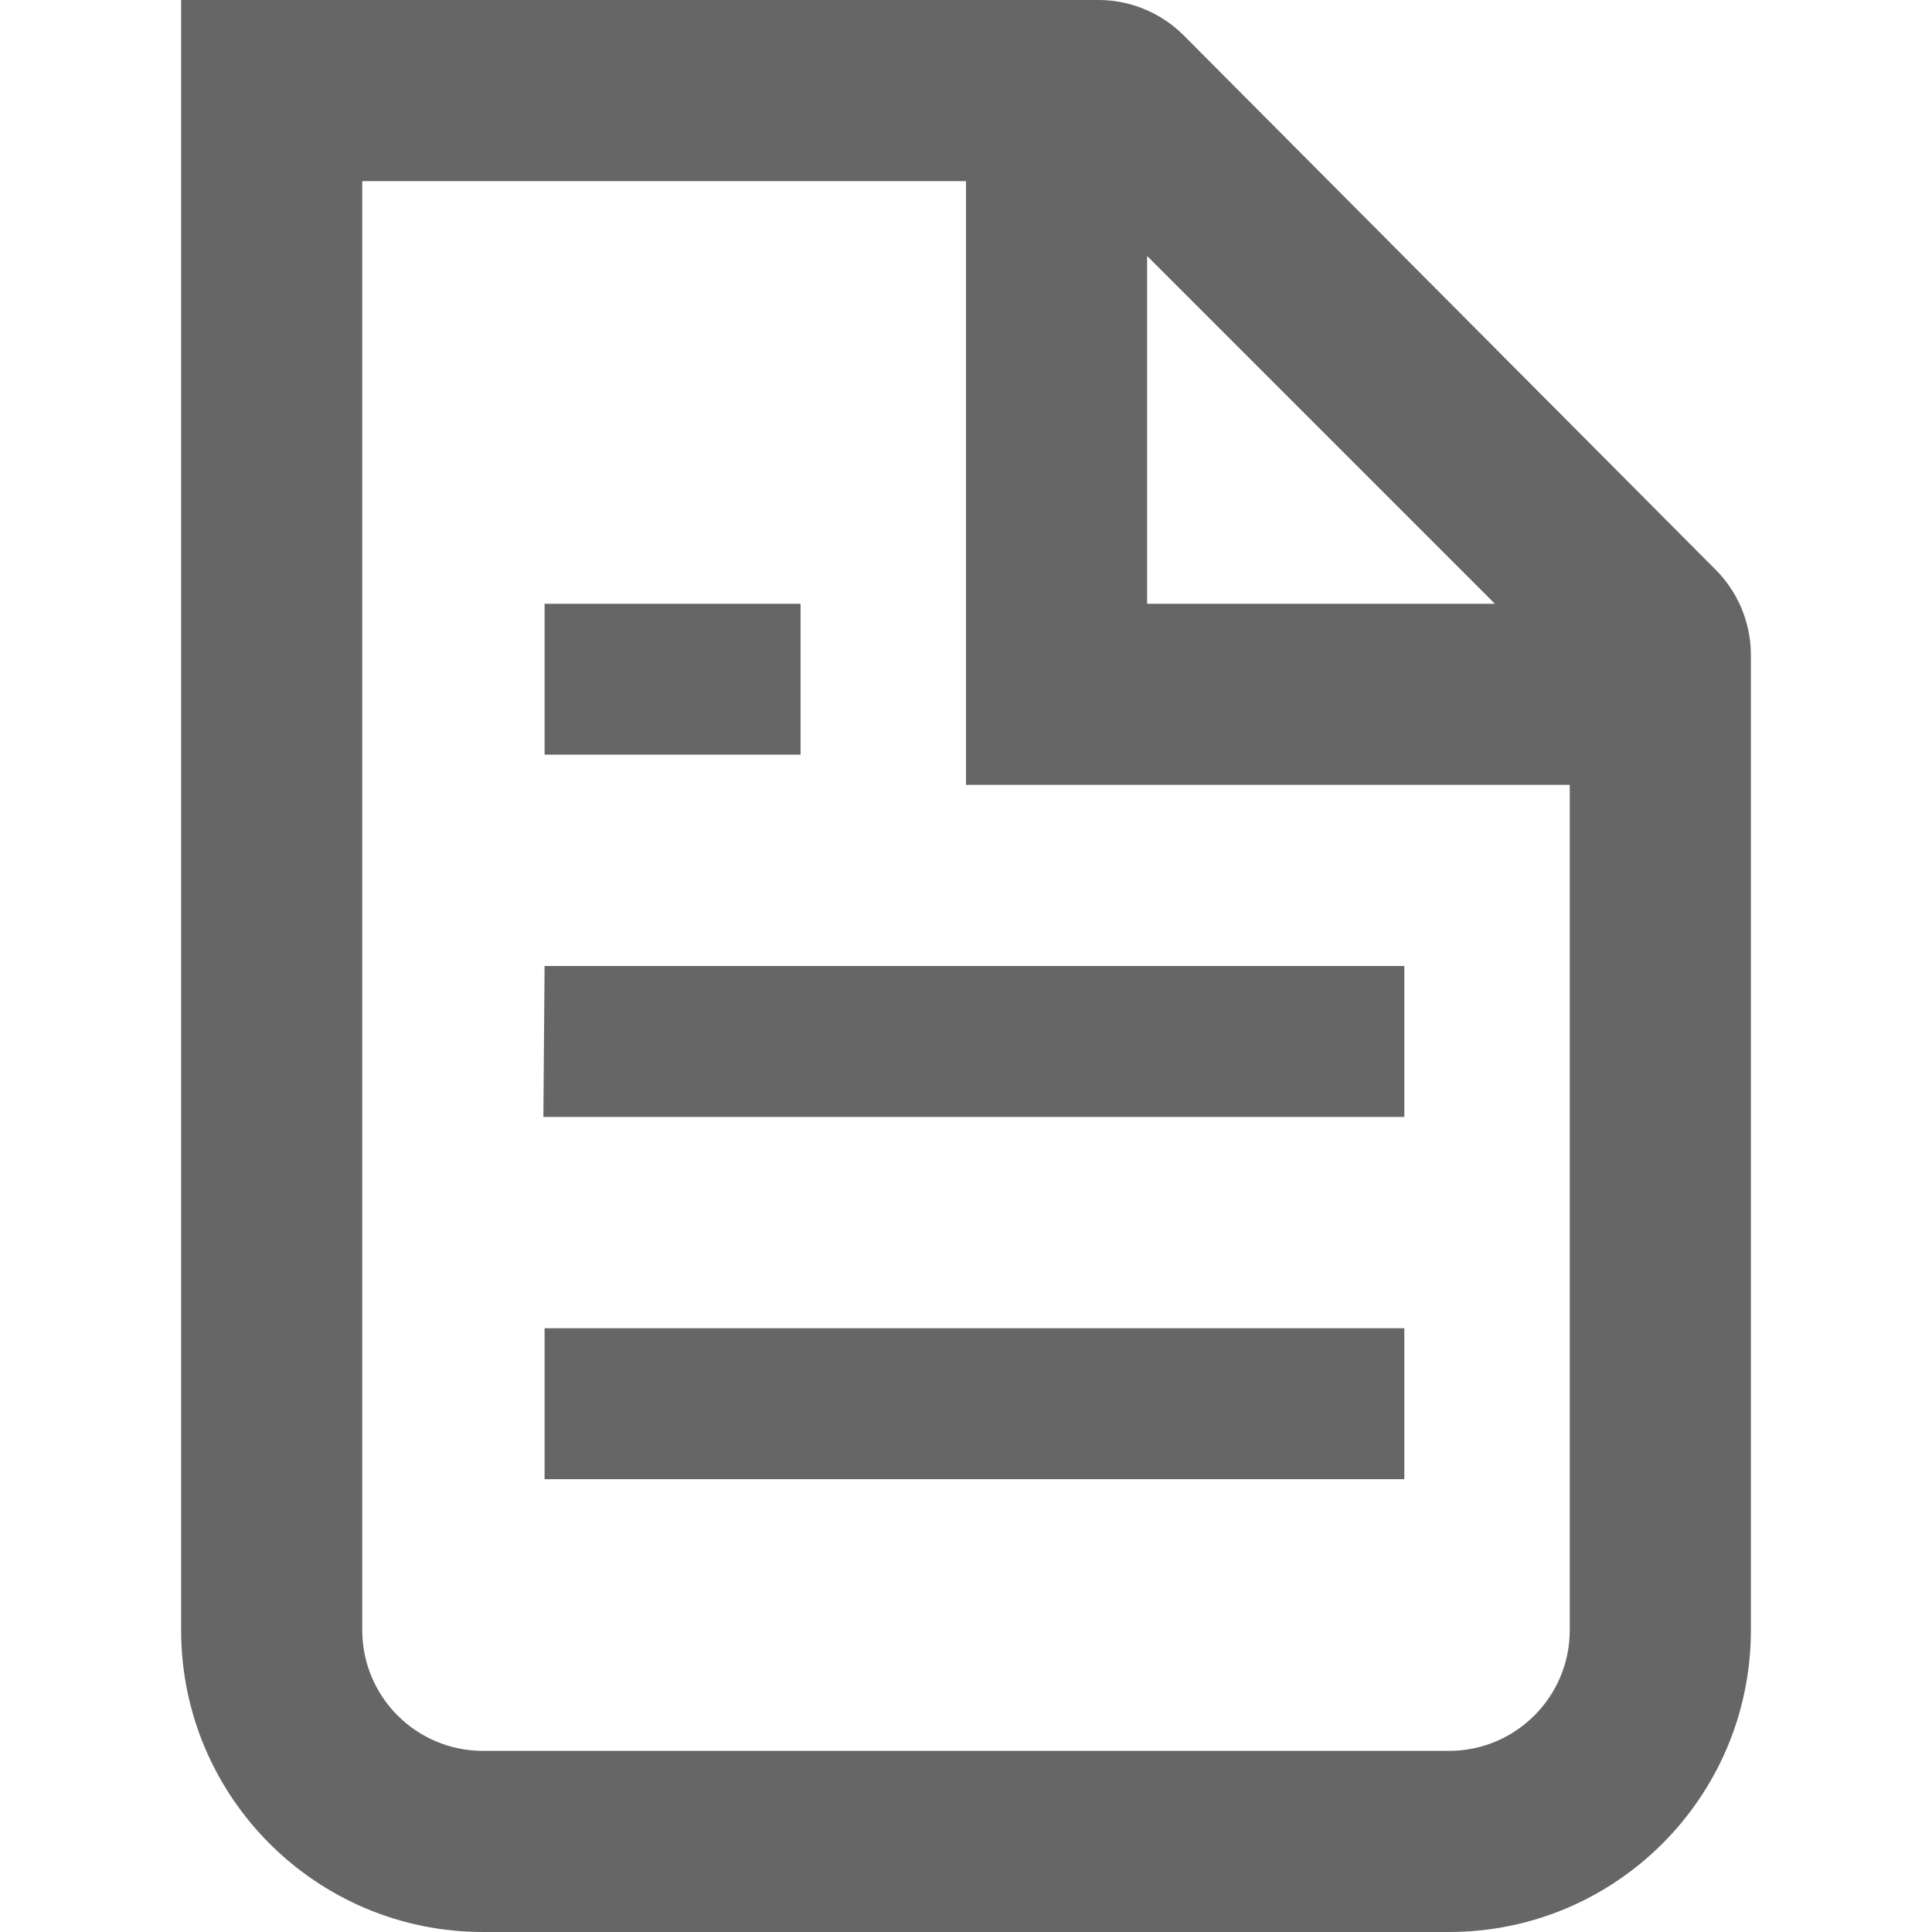
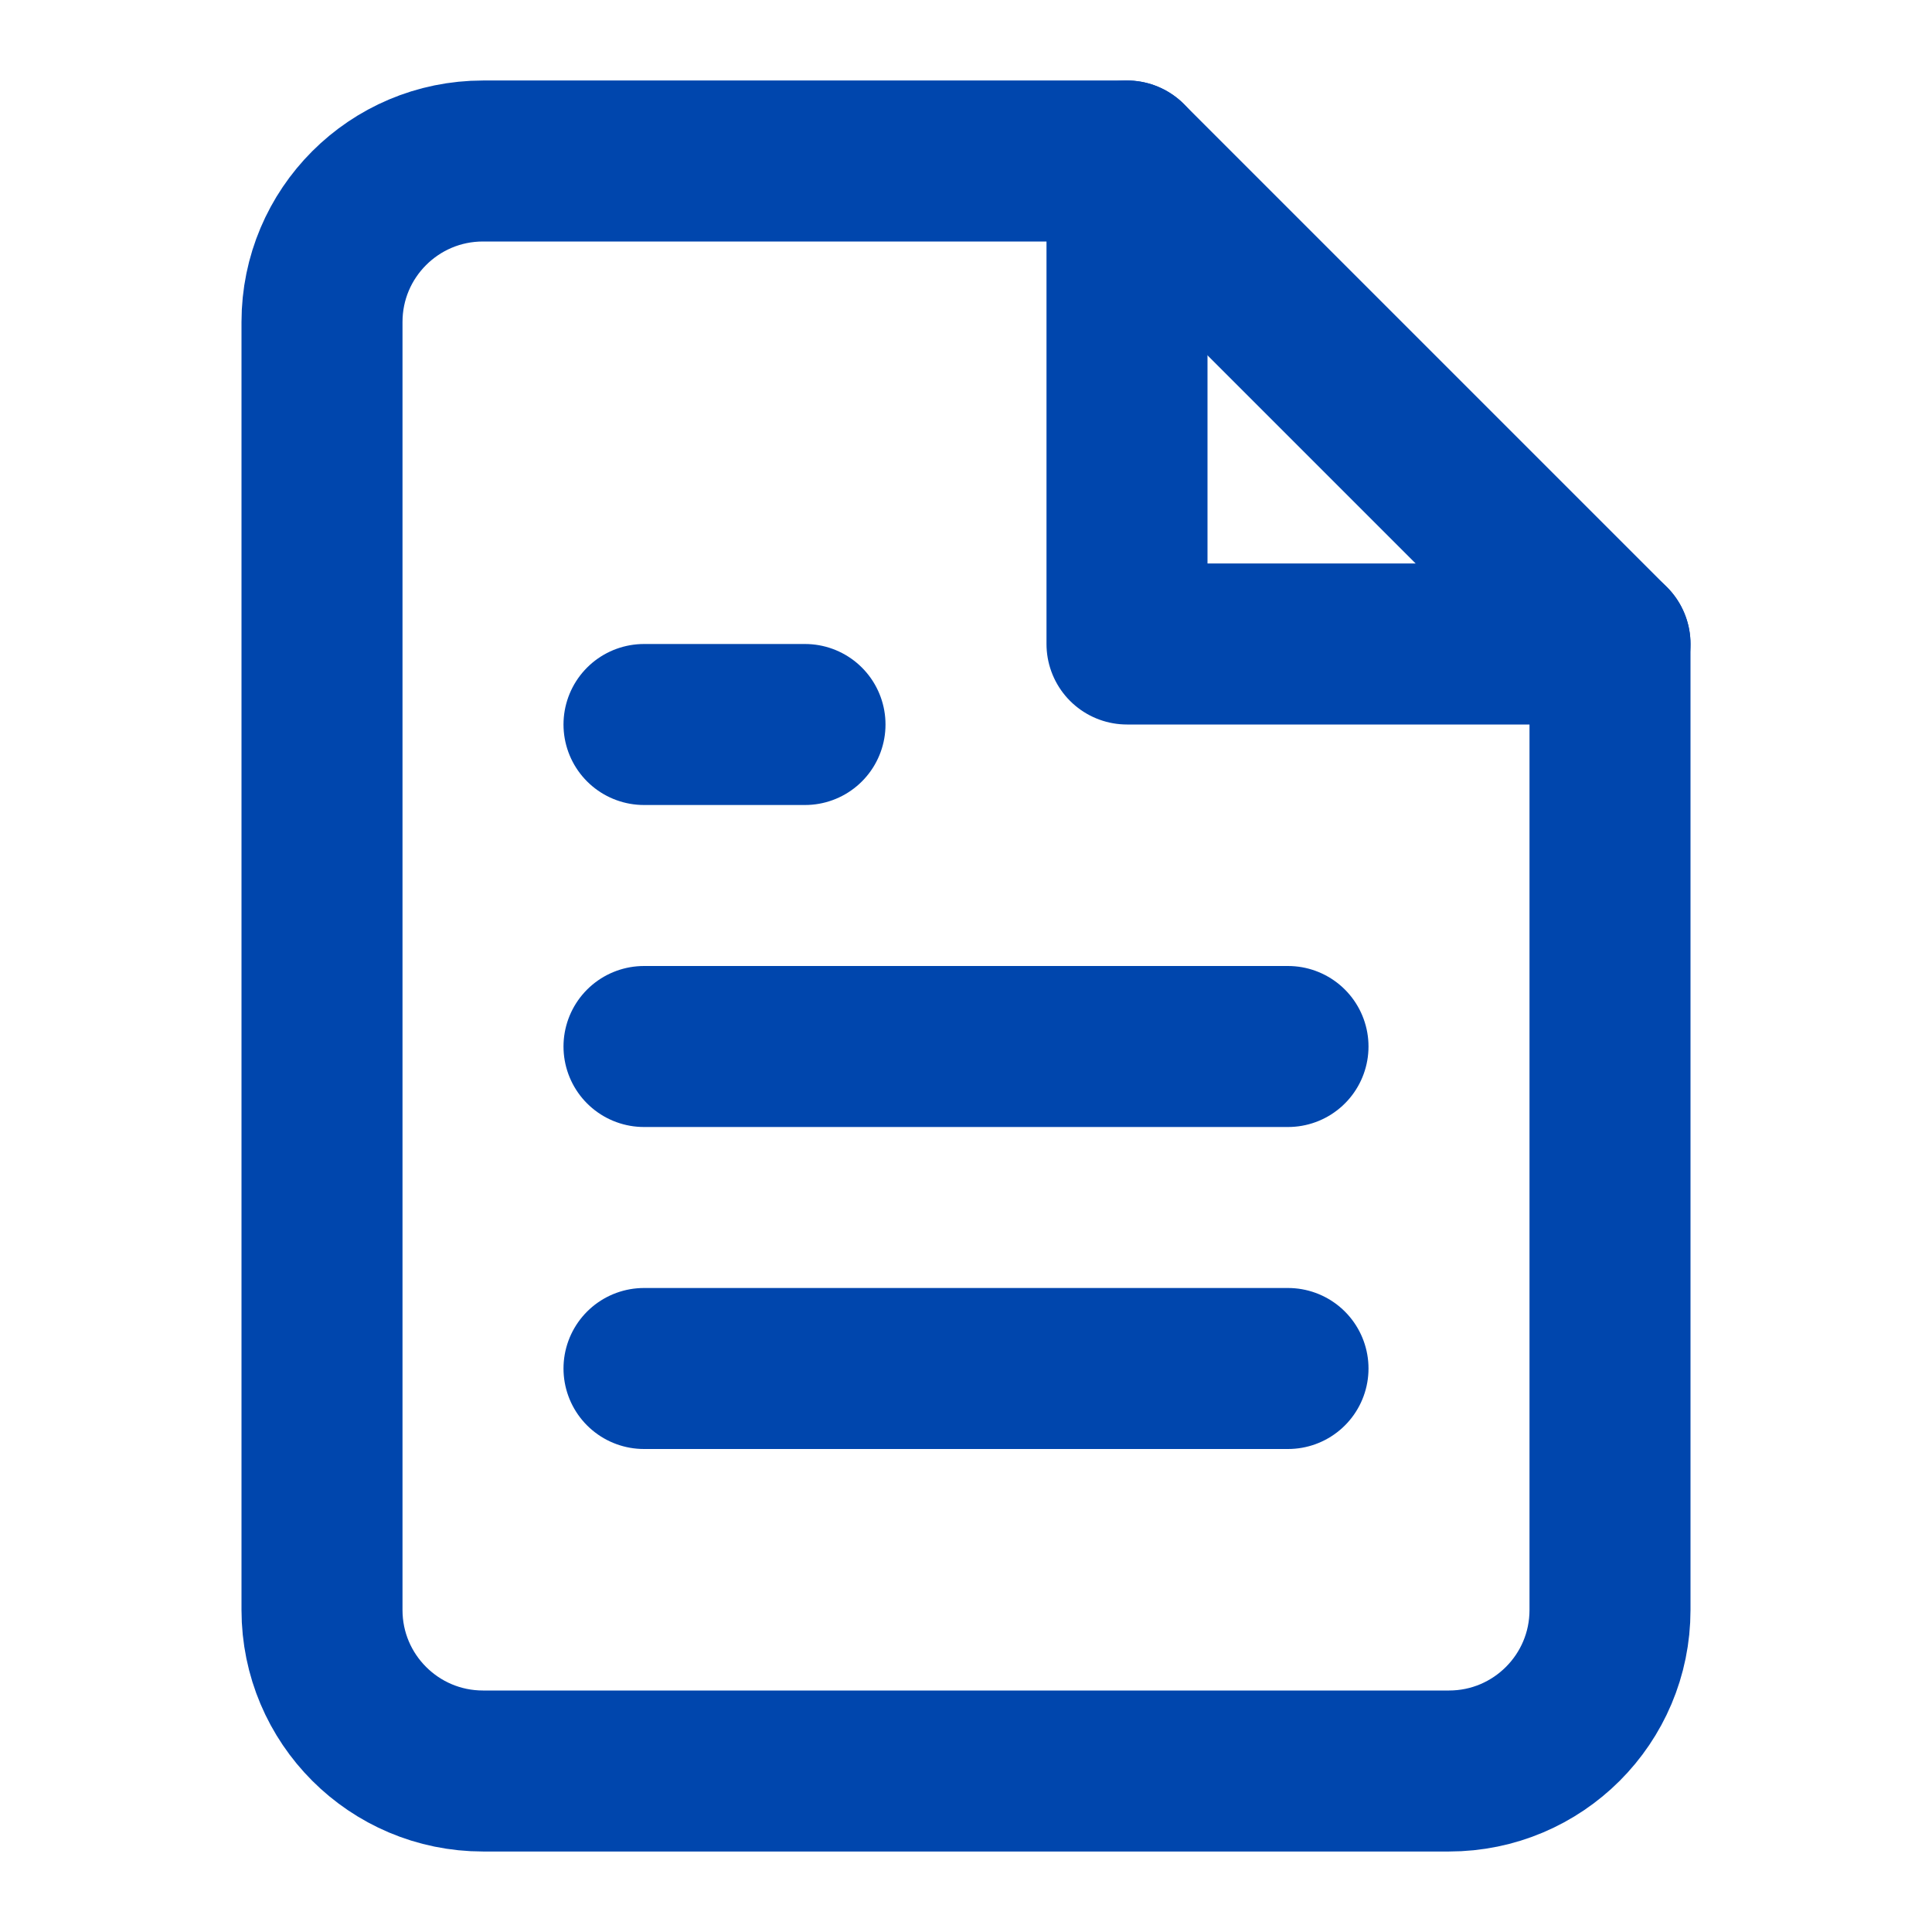
- <svg xmlns="http://www.w3.org/2000/svg" fill="none" viewBox="0 0 16 16">
-   <path d="M14.5 13.5V5.41a1 1 0 0 0-.3-.7L9.8.29A1 1 0 0 0 9.08 0H1.5v13.5A2.5 2.5 0 0 0 4 16h8a2.5 2.5 0 0 0 2.5-2.5m-1.5 0v-7H8v-5H3v12a1 1 0 0 0 1 1h8a1 1 0 0 0 1-1M9.5 5V2.12L12.38 5zM5.13 5h-.62v1.25h2.12V5zm-.62 3h7.12v1.25H4.5zm.62 3h-.62v1.25h7.12V11z" clip-rule="evenodd" fill="#666" fill-rule="evenodd" />
+ <svg xmlns="http://www.w3.org/2000/svg" viewBox="0 0 24 24" fill="none" stroke="#0046AD" stroke-width="2" stroke-linecap="round" stroke-linejoin="round">
+   <path d="M14 2H6a2 2 0 0 0-2 2v16a2 2 0 0 0 2 2h12a2 2 0 0 0 2-2V8z" />
+   <polyline points="14 2 14 8 20 8" />
+   <line x1="16" y1="13" x2="8" y2="13" />
+   <line x1="16" y1="17" x2="8" y2="17" />
+   <polyline points="10 9 9 9 8 9" />
</svg>
